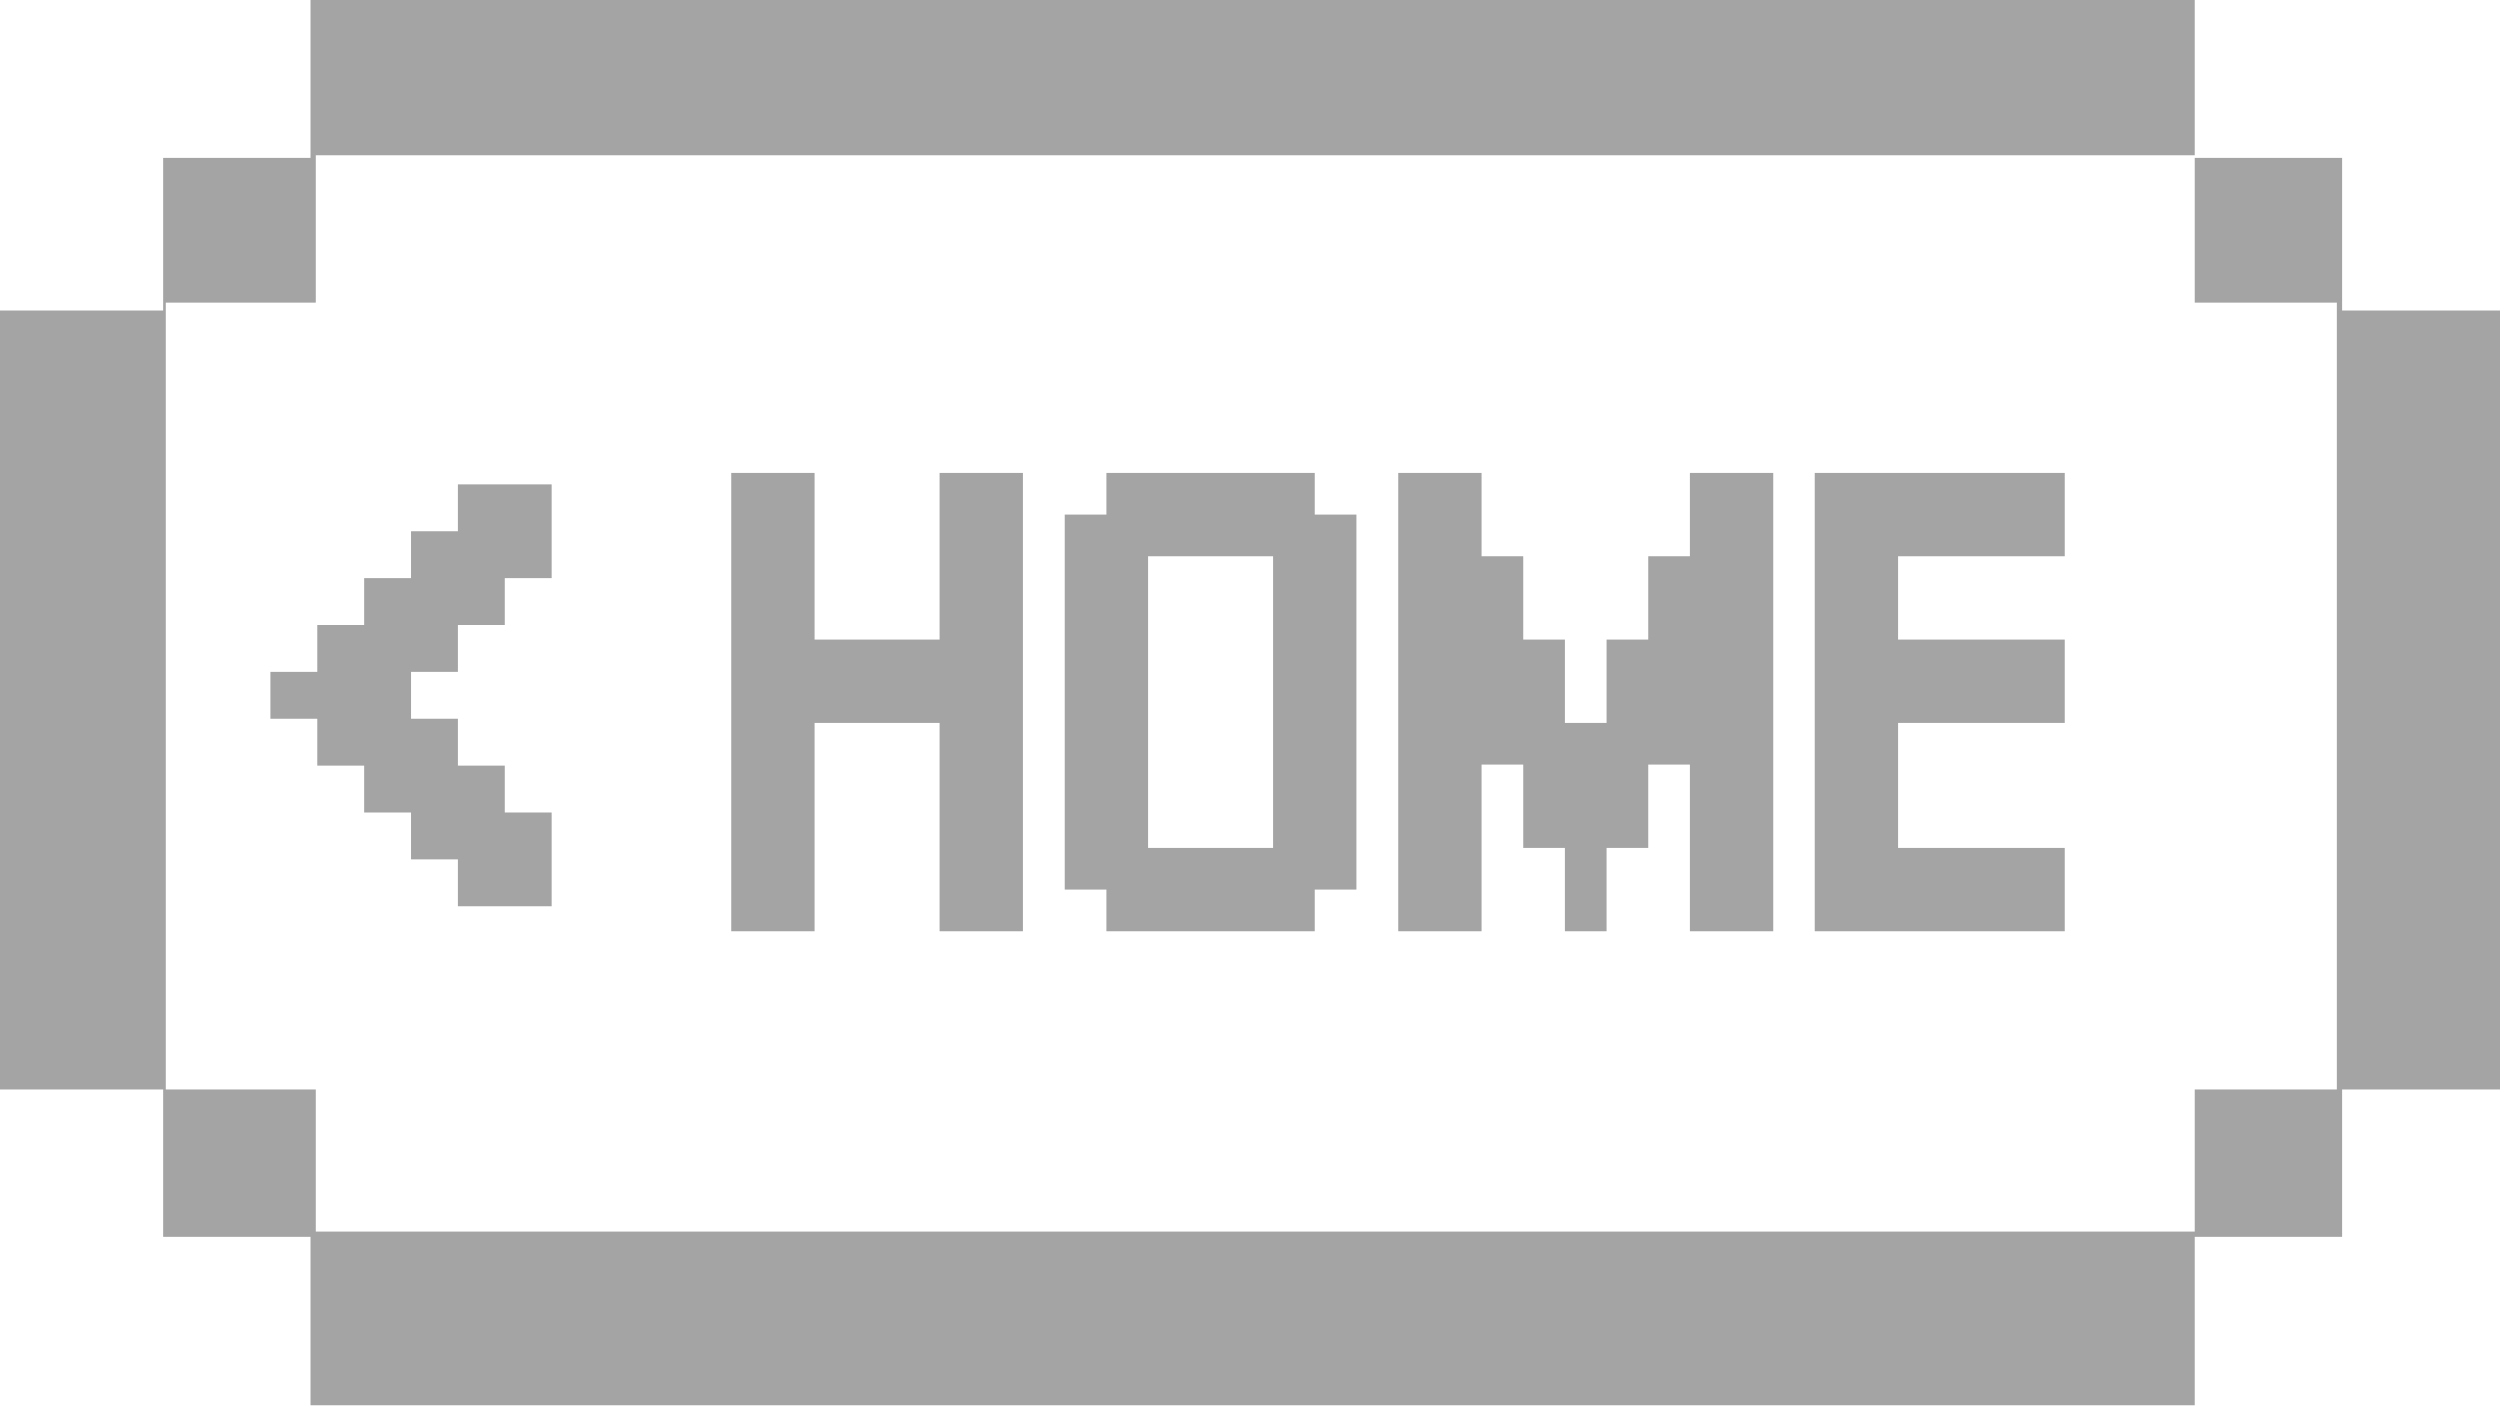
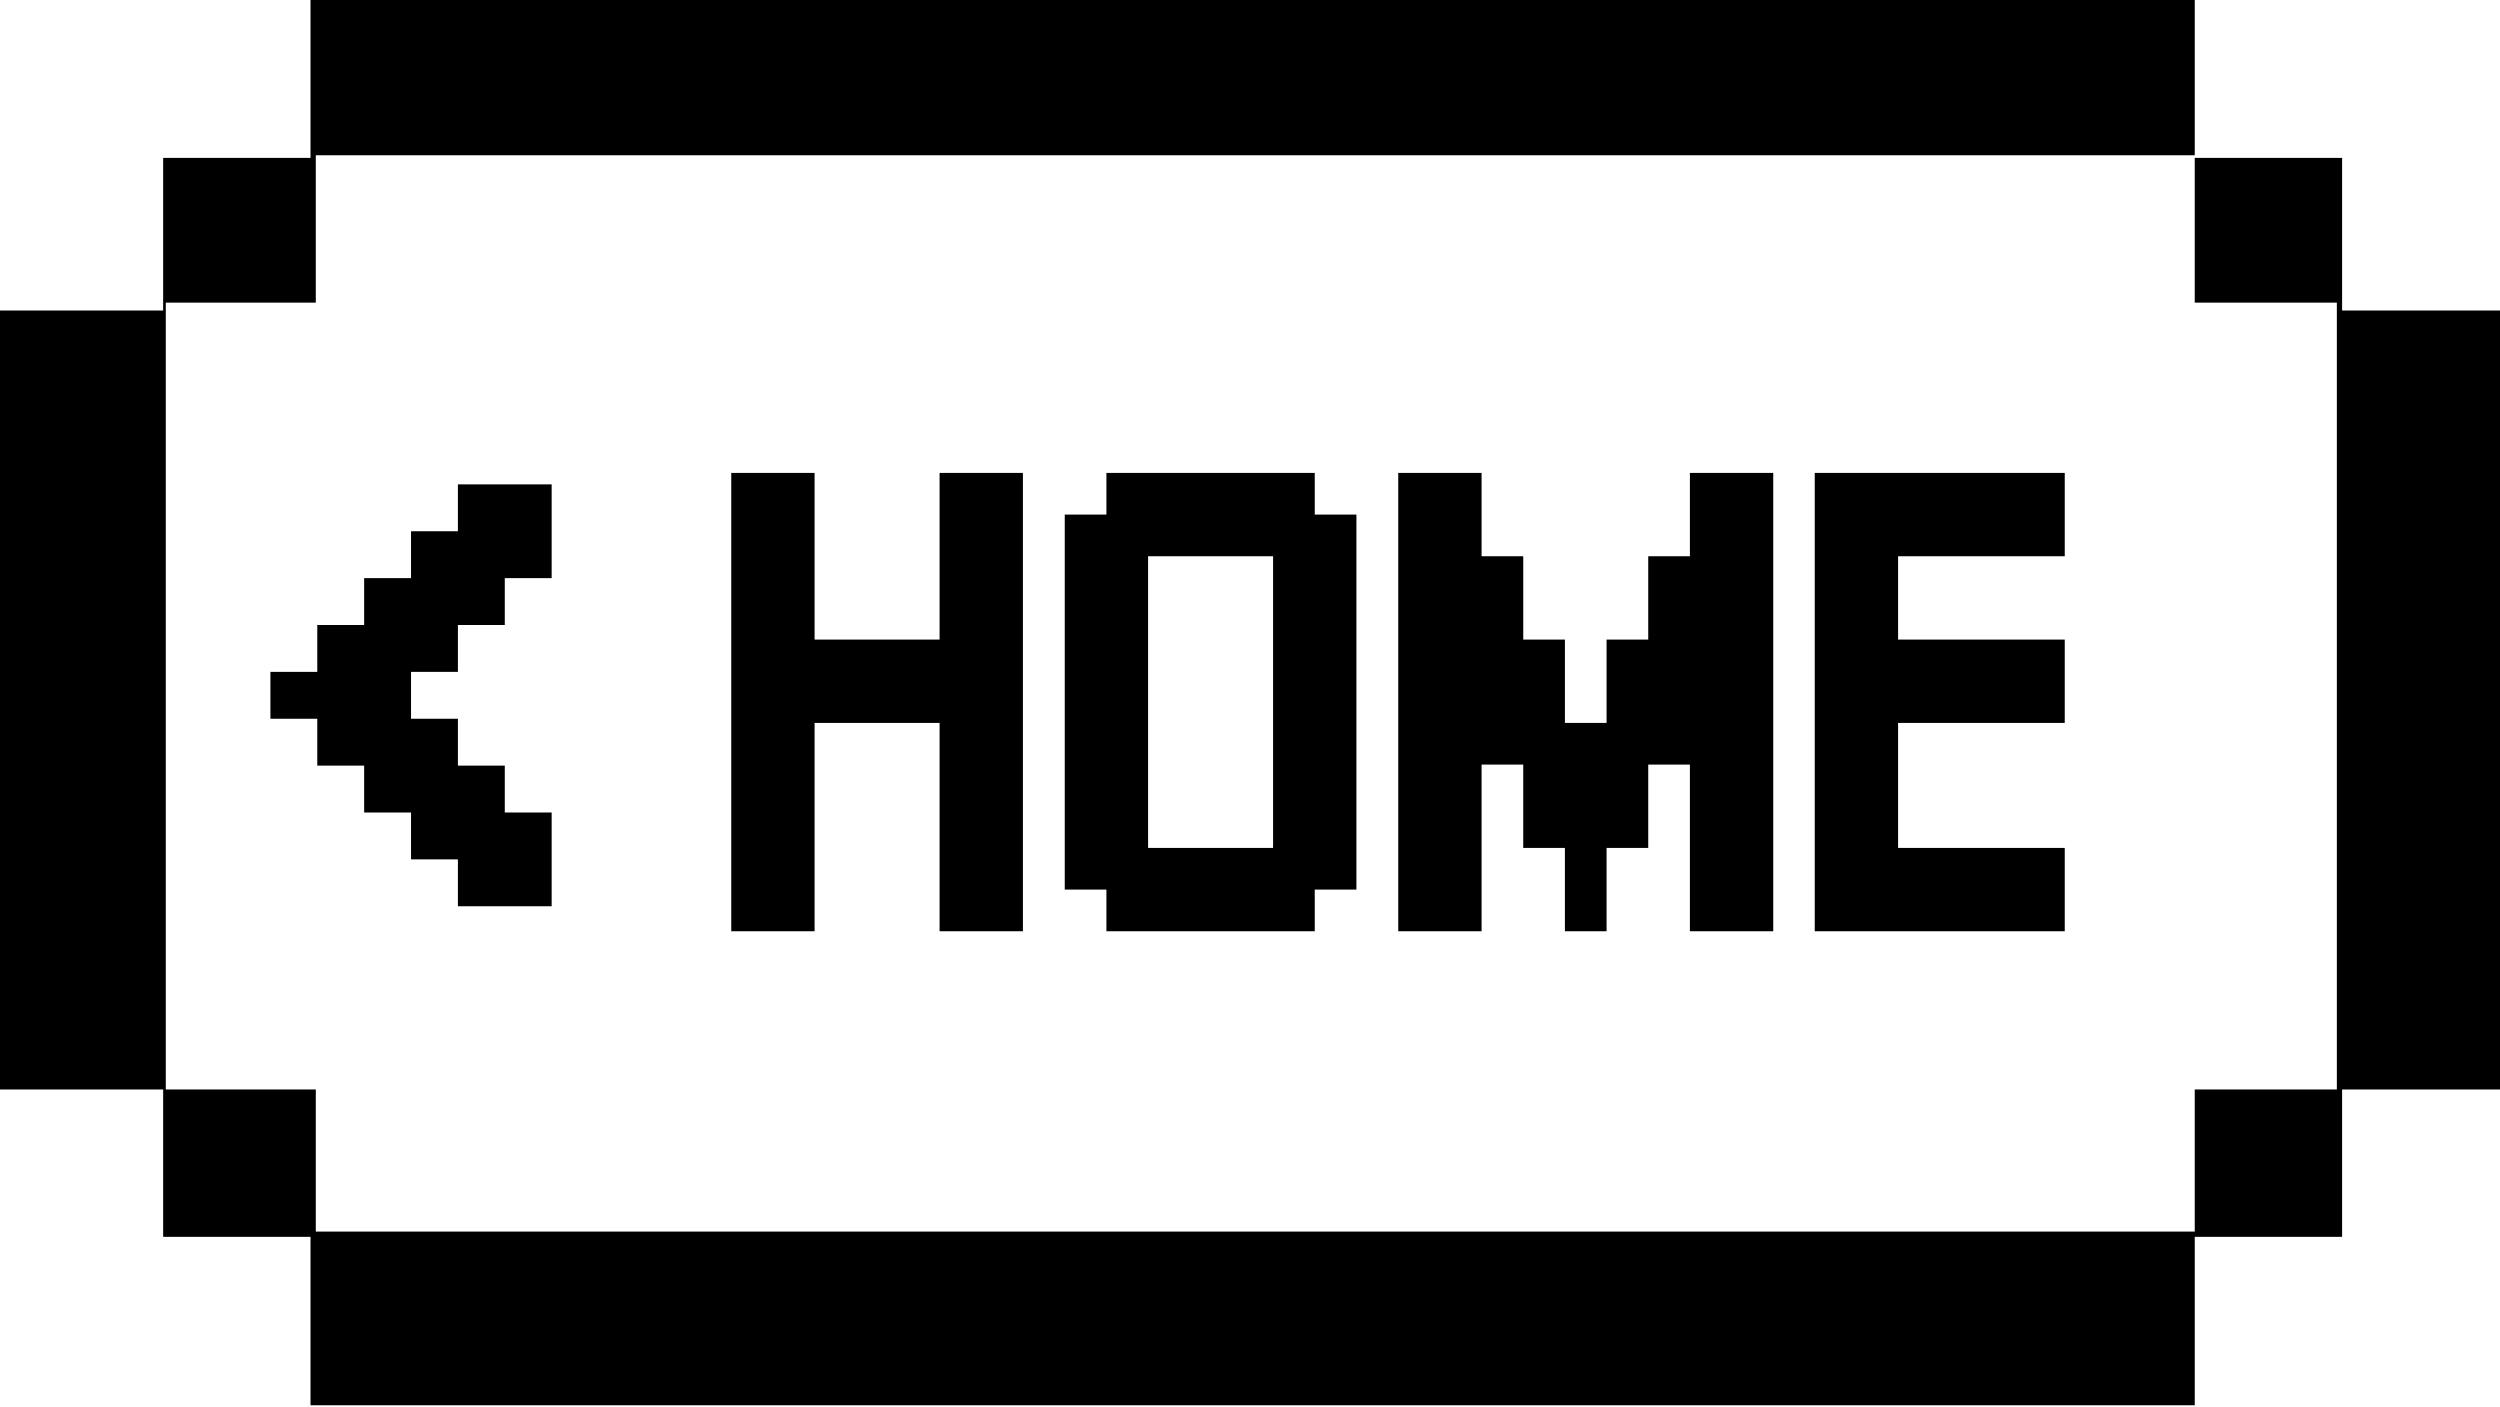
<svg xmlns="http://www.w3.org/2000/svg" width="400" height="225" viewBox="0 0 400 225" fill="currentColor">
-   <path d="M26.105 25.263V49.684H0V174.316H26.105V197.895H49.684V224.842H351.158V197.895H374.737V174.316H400V49.684H374.737V25.263H351.158V48.421H373.895V174.316H351.158V197.053H50.526V174.316H26.526V48.421H50.526V24.842H351.158V0H49.684V25.263H26.105Z" fill="#A4A4A4" />
-   <path d="M43.265 115V107.5H50.765V100H58.265V92.5H65.765V85H73.265V77.5H88.265V92.5H80.765V100H73.265V107.5H65.765V115H73.265V122.5H80.765V130H88.265V145H73.265V137.5H65.765V130H58.265V122.5H50.765V115H43.265Z" fill="#A4A4A4" />
-   <path d="M117 149V75.667H130.333V102.333H150.333V75.667H163.667V149H150.333V115.667H130.333V149H117Z" fill="#A4A4A4" />
-   <path d="M170.359 142.333V82.333H177.026V75.667H210.359V82.333H217.026V142.333H210.359V149H177.026V142.333H170.359ZM183.693 135.667H203.693V89H183.693V135.667Z" fill="#A4A4A4" />
-   <path d="M223.719 149V75.667H237.052V89H243.719V102.333H250.385V115.667H257.052V102.333H263.719V89H270.385V75.667H283.719V149H270.385V122.333H263.719V135.667H257.052V149H250.385V135.667H243.719V122.333H237.052V149H223.719Z" fill="#A4A4A4" />
-   <path d="M290.359 149V75.667H330.359V89H303.693V102.333H330.359V115.667H303.693V135.667H330.359V149H290.359Z" fill="#A4A4A4" />
+   <path d="M26.105 25.263V49.684H0V174.316H26.105V197.895H49.684V224.842H351.158V197.895H374.737V174.316H400V49.684H374.737V25.263H351.158V48.421H373.895V174.316H351.158V197.053H50.526V174.316H26.526V48.421H50.526V24.842H351.158V0H49.684V25.263H26.105Z" fill="current" />
+   <path d="M43.265 115V107.5H50.765V100H58.265V92.5H65.765V85H73.265V77.5H88.265V92.5H80.765V100H73.265V107.5H65.765V115H73.265V122.5H80.765V130H88.265V145H73.265V137.5H65.765V130H58.265V122.5H50.765V115H43.265Z" fill="current" />
+   <path d="M117 149V75.667H130.333V102.333H150.333V75.667H163.667V149H150.333V115.667H130.333V149H117Z" fill="current" />
+   <path d="M170.359 142.333V82.333H177.026V75.667H210.359V82.333H217.026V142.333H210.359V149H177.026V142.333H170.359ZM183.693 135.667H203.693V89H183.693V135.667Z" fill="current" />
+   <path d="M223.719 149V75.667H237.052V89H243.719V102.333H250.385V115.667H257.052V102.333H263.719V89H270.385V75.667H283.719V149H270.385V122.333H263.719V135.667H257.052V149H250.385V135.667H243.719V122.333H237.052V149H223.719Z" fill="current" />
+   <path d="M290.359 149V75.667H330.359V89H303.693V102.333H330.359V115.667H303.693V135.667H330.359V149H290.359Z" fill="current" />
</svg>
